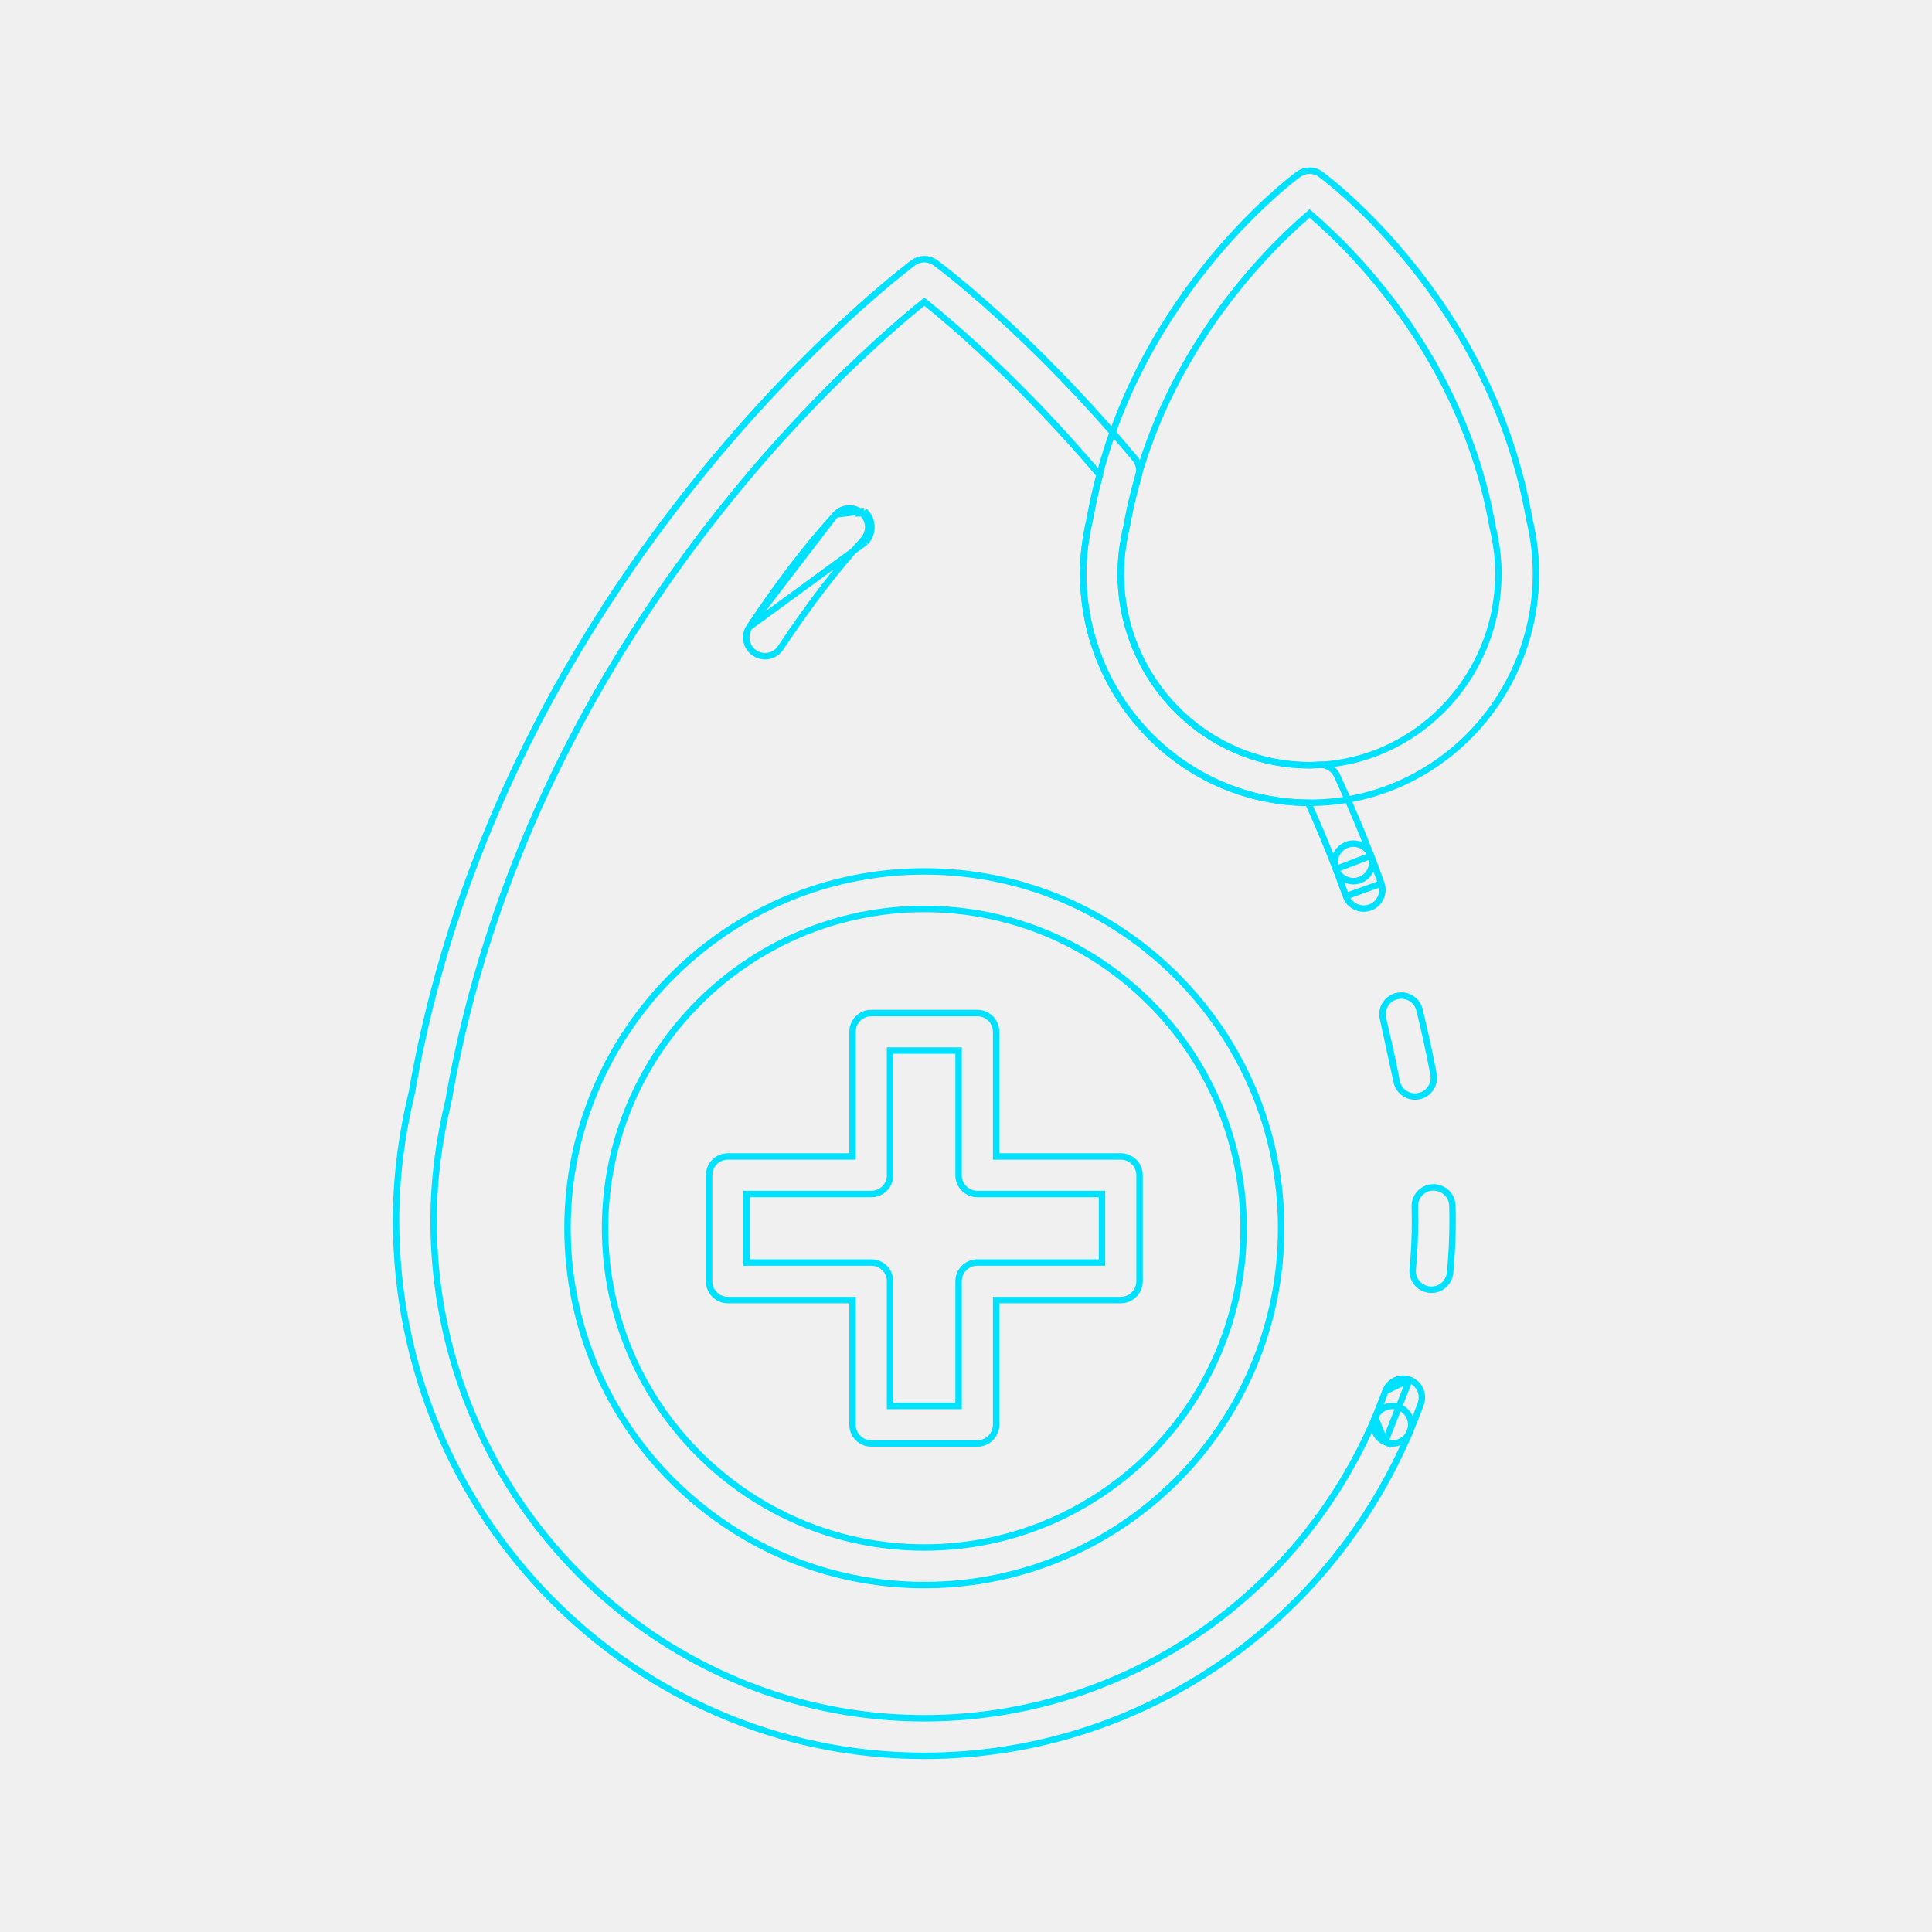
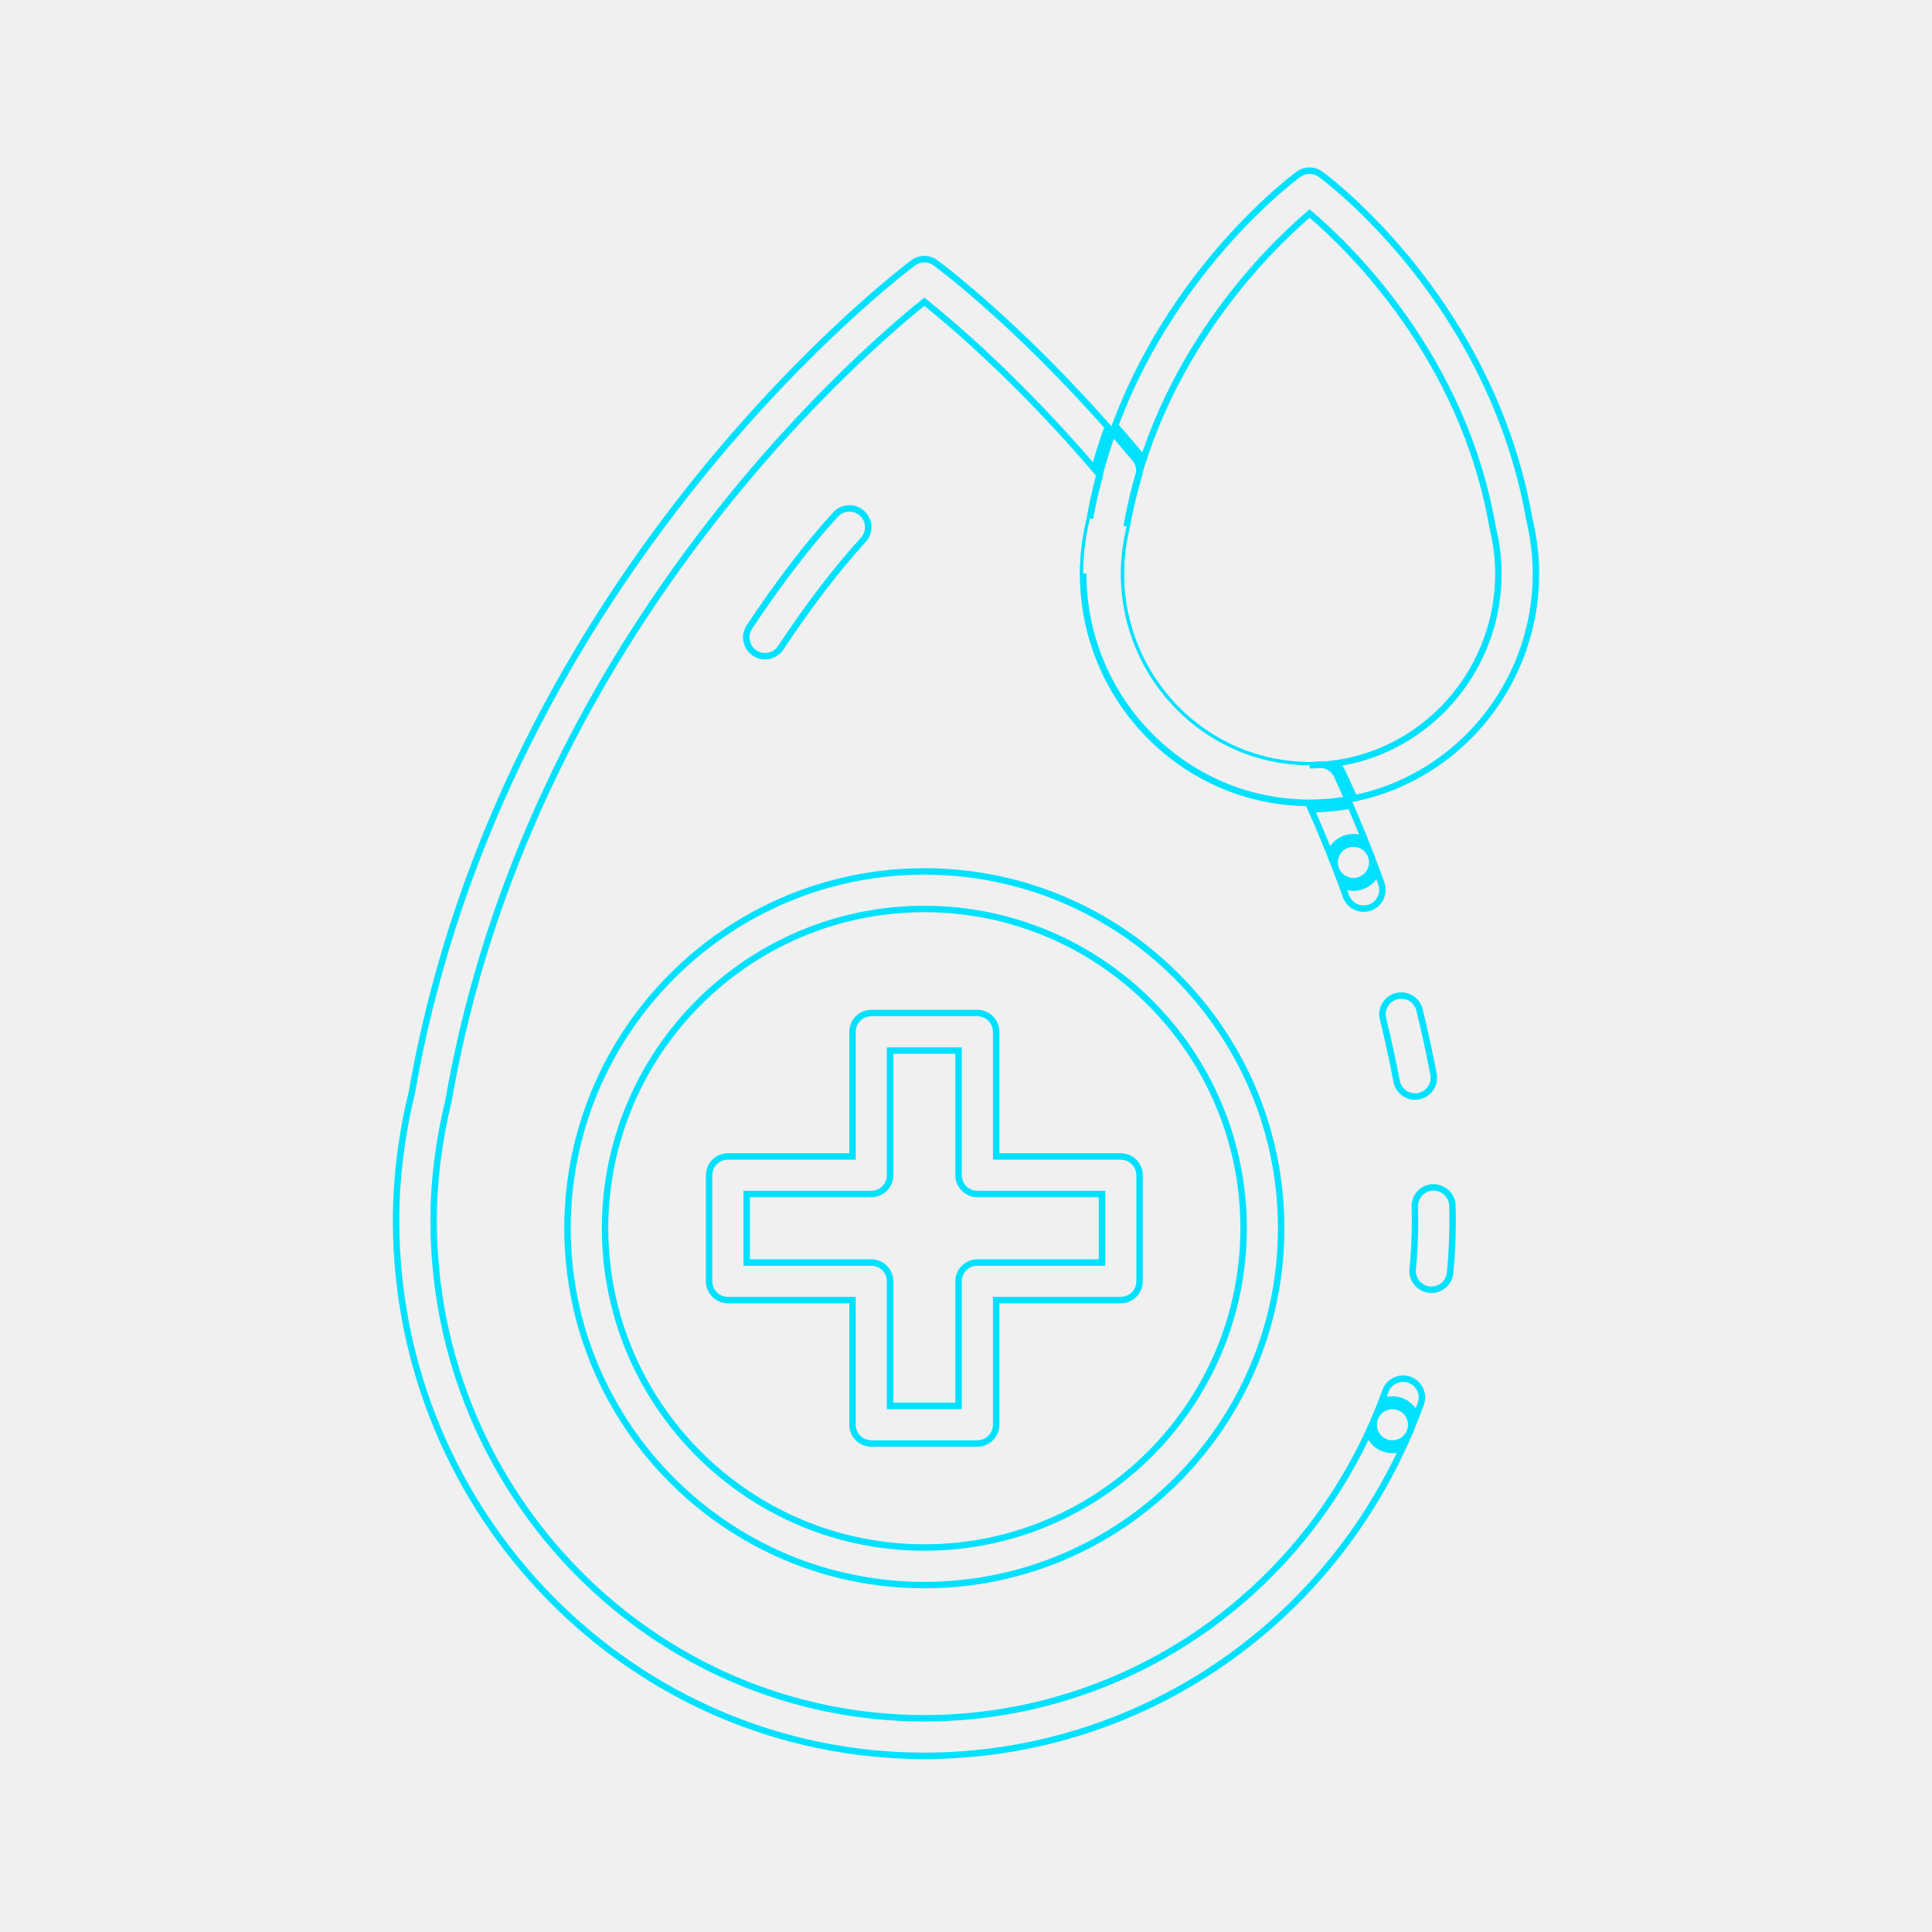
<svg xmlns="http://www.w3.org/2000/svg" width="300" height="300" viewBox="0 0 300 300" fill="none">
-   <path d="M218.866 214.25L218.865 214.25C217.352 213.702 215.681 214.489 215.134 216.005L218.866 214.25ZM218.866 214.25C220.381 214.797 221.167 216.468 220.62 217.983C220.085 219.464 219.512 220.93 218.901 222.371C218.428 223.479 217.35 224.147 216.214 224.147C215.834 224.147 215.447 224.073 215.074 223.915M218.866 214.25L215.074 223.915M215.074 223.915C213.594 223.284 212.903 221.572 213.531 220.089L215.074 223.915ZM213.531 220.089C214.102 218.747 214.637 217.383 215.134 216.005L213.531 220.089Z" stroke="#00E0FF" />
-   <path d="M216.866 167.901L216.866 167.901C217.132 169.297 218.354 170.272 219.727 170.272C219.906 170.272 220.091 170.255 220.276 170.22C221.857 169.92 222.896 168.394 222.596 166.81C221.966 163.494 221.234 160.127 220.42 156.808L220.419 156.808C220.037 155.245 218.46 154.289 216.892 154.671C215.328 155.054 214.371 156.633 214.755 158.198L216.866 167.901ZM216.866 167.901C216.255 164.683 215.544 161.418 214.755 158.198L216.866 167.901ZM221.996 200.26L221.992 200.26C220.387 200.106 219.212 198.682 219.366 197.08L219.366 197.08C219.605 194.576 219.726 192.027 219.726 189.502C219.726 188.789 219.715 188.08 219.695 187.372L219.695 187.371C219.645 185.764 220.908 184.422 222.514 184.371C224.194 184.372 225.476 185.627 225.523 187.197L225.523 187.198C225.547 187.962 225.558 188.728 225.558 189.502C225.558 192.211 225.428 194.948 225.171 197.634L225.171 197.634C225.027 199.144 223.757 200.274 222.273 200.274C222.178 200.274 222.086 200.27 221.996 200.26Z" stroke="#00E0FF" />
-   <path d="M212.884 132.867L212.884 132.866C212.306 131.362 210.613 130.621 209.115 131.19C207.611 131.77 206.862 133.455 207.439 134.958L212.884 132.867ZM212.884 132.867C213.432 134.291 213.969 135.731 214.492 137.188L212.884 132.867ZM209.002 139.158C209.431 140.349 210.55 141.089 211.747 141.089C212.072 141.089 212.407 141.034 212.733 140.919C214.249 140.374 215.035 138.703 214.492 137.188L209.002 139.158ZM209.002 139.158C208.493 137.742 207.971 136.344 207.439 134.958L209.002 139.158Z" stroke="#00E0FF" />
-   <path d="M63.952 169.641L63.956 169.625L63.959 169.609C78.069 88.301 141.195 41.255 141.809 40.805L141.809 40.805C142.834 40.053 144.229 40.053 145.254 40.805L145.254 40.805C145.823 41.222 159.851 51.597 176.242 71.22C176.863 71.965 177.073 72.967 176.806 73.897C175.957 76.844 175.368 79.33 174.953 81.718C174.327 84.347 174.029 86.741 174.029 89.049C174.029 105.46 187.174 118.822 203.348 118.822C203.605 118.822 203.86 118.804 204.094 118.788C204.134 118.786 204.173 118.783 204.212 118.781C204.212 118.781 204.212 118.781 204.212 118.781L204.819 118.743C204.819 118.743 204.82 118.743 204.821 118.743C205.985 118.684 207.108 119.352 207.608 120.429C209.501 124.513 211.276 128.698 212.882 132.866L212.882 132.866C213.461 134.368 212.713 136.055 211.209 136.634L211.209 136.634C209.716 137.211 208.02 136.465 207.441 134.962L207.441 134.961C206.15 131.612 204.745 128.252 203.258 124.944L203.127 124.654L202.809 124.649C183.681 124.357 168.196 108.504 168.196 89.049C168.196 86.282 168.548 83.421 169.243 80.548L169.247 80.531L169.25 80.515C169.578 78.59 170.054 76.463 170.709 74.04L170.778 73.787L170.608 73.586C158.742 59.605 148.151 50.563 143.847 47.101L143.533 46.848L143.22 47.102C132.452 55.797 81.984 99.871 69.66 170.81C68.1 177.285 67.331 183.502 67.331 189.502C67.331 232.125 101.506 266.813 143.529 266.813C173.991 266.813 201.465 248.469 213.529 220.089C214.159 218.61 215.872 217.919 217.356 218.546C218.837 219.176 219.527 220.888 218.899 222.371C205.914 252.915 176.329 272.646 143.53 272.646C98.305 272.646 61.5 235.356 61.5 189.504C61.5 183.041 62.324 176.357 63.952 169.641Z" stroke="#00E0FF" />
-   <path d="M143.53 246.129C112.979 246.129 88.123 221.274 88.123 190.72C88.123 160.169 112.979 135.313 143.53 135.313C174.083 135.313 198.939 160.17 198.939 190.72C198.939 221.274 174.083 246.129 143.53 246.129ZM143.53 141.146C116.194 141.146 93.955 163.385 93.955 190.72C93.955 218.058 116.194 240.297 143.53 240.297C170.868 240.297 193.107 218.058 193.107 190.72C193.107 163.385 170.868 141.146 143.53 141.146Z" stroke="#00E0FF" />
-   <path d="M132.378 202.374V201.874H131.878H113.024C111.414 201.874 110.107 200.567 110.107 198.958V182.489C110.107 180.879 111.414 179.573 113.024 179.573H131.878H132.378V179.073V160.218C132.378 158.608 133.685 157.302 135.295 157.302H151.763C153.373 157.302 154.679 158.608 154.679 160.218V179.073V179.573H155.179H174.034C175.644 179.573 176.95 180.879 176.95 182.489V198.958C176.95 200.567 175.644 201.874 174.034 201.874H155.179H154.679V202.374V221.229C154.679 222.838 153.373 224.145 151.763 224.145H135.295C133.685 224.145 132.378 222.838 132.378 221.229V202.374ZM138.211 217.812V218.312H138.711H148.347H148.847V217.812V198.957C148.847 197.347 150.153 196.041 151.763 196.041H170.619H171.119V195.541V185.904V185.404H170.619H151.763C150.153 185.404 148.847 184.098 148.847 182.488V163.633V163.133H148.347H138.711H138.211V163.633V182.488C138.211 184.098 136.904 185.404 135.295 185.404H116.44H115.94V185.904V195.541V196.041H116.44H135.295C136.904 196.041 138.211 197.347 138.211 198.957V217.812Z" stroke="#00E0FF" />
-   <path d="M116.362 97.366L116.362 97.366C115.471 98.708 115.837 100.517 117.18 101.408C117.676 101.736 118.235 101.894 118.789 101.894C119.734 101.894 120.659 101.436 121.221 100.589C125.584 94.011 129.901 88.371 134.05 83.827M116.362 97.366L134.419 84.164M116.362 97.366C120.897 90.528 125.4 84.648 129.745 79.893M116.362 97.366L129.745 79.893M134.05 83.827L134.419 84.164M134.05 83.827C134.05 83.827 134.05 83.827 134.05 83.827L134.419 84.164M134.05 83.827C135.136 82.635 135.052 80.793 133.865 79.707M134.419 84.164C135.691 82.769 135.594 80.609 134.201 79.337M133.865 79.707L134.201 79.337M133.865 79.707C132.673 78.622 130.832 78.703 129.745 79.893M133.865 79.707C133.865 79.707 133.864 79.707 133.864 79.707L134.201 79.337M134.201 79.337L129.745 79.893" stroke="#00E0FF" />
-   <path d="M169.244 80.548L169.248 80.532L169.251 80.516C175.092 46.835 200.565 27.842 201.626 27.064L201.627 27.064C202.652 26.312 204.045 26.312 205.069 27.064L205.07 27.065C206.13 27.838 231.553 46.792 237.474 80.626L237.477 80.641L237.48 80.656C238.159 83.493 238.501 86.315 238.501 89.048C238.501 108.686 222.727 124.653 203.348 124.653C183.972 124.653 168.197 108.686 168.197 89.049C168.197 86.282 168.55 83.421 169.244 80.548ZM203.678 33.436L203.352 33.157L203.027 33.437C197.028 38.593 179.495 55.604 174.953 81.718C174.327 84.347 174.029 86.741 174.029 89.049C174.029 105.46 187.174 118.822 203.348 118.822C219.524 118.822 232.669 105.46 232.669 89.049C232.669 86.738 232.37 84.339 231.786 81.92L231.785 81.917C231.77 81.855 231.758 81.798 231.75 81.745L231.75 81.745L231.748 81.733C227.197 55.531 209.682 38.579 203.678 33.436Z" stroke="#00E0FF" />
+   <mask id="path-1-inside-1_3564_1316" fill="white">
+     <path d="M216.213 224.647C215.768 224.647 215.314 224.56 214.878 224.375C213.143 223.637 212.334 221.631 213.07 219.894C213.637 218.56 214.169 217.205 214.662 215.835C215.303 214.06 217.26 213.138 219.035 213.78C220.809 214.42 221.73 216.378 221.09 218.152C220.551 219.642 219.975 221.117 219.36 222.567C218.806 223.866 217.543 224.647 216.213 224.647Z" />
+     <path d="M222.273 200.773C222.165 200.773 222.055 200.769 221.944 200.758C220.065 200.577 218.688 198.909 218.868 197.032C219.106 194.544 219.226 192.011 219.226 189.501C219.226 188.794 219.215 188.089 219.195 187.386C219.137 185.5 220.621 183.926 222.507 183.87C224.451 183.868 225.967 185.329 226.023 187.182C226.048 187.952 226.059 188.723 226.059 189.501C226.059 192.226 225.927 194.979 225.669 197.681C225.501 199.45 224.013 200.773 222.273 200.773ZM219.727 170.772C218.119 170.772 216.686 169.63 216.375 167.994C215.766 164.785 215.057 161.529 214.269 158.317C213.82 156.484 214.941 154.634 216.774 154.185C218.609 153.738 220.457 154.857 220.905 156.689C221.721 160.016 222.456 163.392 223.087 166.717C223.438 168.572 222.222 170.36 220.369 170.711C220.154 170.751 219.938 170.772 219.727 170.772Z" />
+     <path d="M211.747 141.589C210.346 141.589 209.034 140.722 208.531 139.328C208.024 137.915 207.504 136.521 206.972 135.138C206.296 133.377 207.174 131.402 208.936 130.723C210.689 130.057 212.672 130.922 213.351 132.687C213.9 134.115 214.438 135.559 214.963 137.02C215.599 138.794 214.679 140.751 212.901 141.39C212.521 141.525 212.129 141.589 211.747 141.589Z" />
+     <path d="M143.53 273.146C98.023 273.146 61 235.625 61 189.504C61 182.998 61.829 176.276 63.467 169.524C77.611 88.016 140.875 40.869 141.513 40.402C142.714 39.521 144.349 39.521 145.55 40.402C146.141 40.835 160.202 51.237 176.626 70.9C177.353 71.772 177.6 72.945 177.287 74.035C176.44 76.976 175.855 79.448 175.443 81.819C174.822 84.421 174.529 86.781 174.529 89.049C174.529 105.191 187.457 118.322 203.348 118.322C203.628 118.322 203.904 118.3 204.179 118.282L204.793 118.244C206.161 118.173 207.475 118.956 208.062 120.219C209.959 124.313 211.739 128.507 213.348 132.686C214.027 134.446 213.15 136.423 211.389 137.101C209.638 137.777 207.652 136.903 206.974 135.141C205.687 131.801 204.285 128.449 202.802 125.149C183.395 124.853 167.696 108.772 167.696 89.049C167.696 86.24 168.054 83.34 168.757 80.431C169.089 78.487 169.569 76.345 170.226 73.91C158.386 59.958 147.82 50.938 143.534 47.491C132.794 56.164 82.438 100.146 70.15 170.912C68.596 177.358 67.831 183.54 67.831 189.502C67.831 231.856 101.789 266.313 143.529 266.313C173.787 266.313 201.082 248.091 213.069 219.893C213.807 218.161 215.814 217.351 217.55 218.085C219.287 218.823 220.096 220.83 219.36 222.567C206.297 253.293 176.533 273.146 143.53 273.146Z" />
+     <path d="M143.529 246.63C112.702 246.63 87.622 221.55 87.622 190.72C87.622 159.893 112.702 134.814 143.529 134.814C174.359 134.814 199.438 159.894 199.438 190.72C199.438 221.55 174.359 246.63 143.529 246.63ZM143.529 141.646C116.47 141.646 94.454 163.661 94.454 190.72C94.454 217.782 116.47 239.797 143.529 239.797C170.591 239.797 192.606 217.782 192.606 190.72C192.606 163.661 170.591 141.646 143.529 141.646Z" />
+     <path d="M151.764 224.645H135.296C133.41 224.645 131.879 223.115 131.879 221.229V202.374H113.024C111.138 202.374 109.608 200.844 109.608 198.958V182.489C109.608 180.603 111.138 179.073 113.024 179.073H131.879V160.218C131.879 158.332 133.41 156.802 135.296 156.802H151.764C153.65 156.802 155.18 158.332 155.18 160.218V179.073H174.035C175.921 179.073 177.451 180.603 177.451 182.489V198.958C177.451 200.844 175.921 202.374 174.035 202.374H155.18V221.229C155.18 223.115 153.65 224.645 151.764 224.645ZM138.712 217.813H148.348V198.957C148.348 197.071 149.878 195.541 151.764 195.541H170.62V185.905H151.764C149.878 185.905 148.348 184.375 148.348 182.489V163.634H138.712V182.489C138.712 184.375 137.182 185.905 135.296 185.905H116.441V195.541H135.296C137.182 195.541 138.712 197.071 138.712 198.957V217.813Z" />
+     <path d="M118.79 102.394C118.141 102.394 117.485 102.209 116.904 101.824C115.332 100.781 114.903 98.662 115.946 97.089C120.492 90.235 125.011 84.335 129.376 79.555C130.651 78.161 132.808 78.067 134.202 79.337C135.595 80.609 135.692 82.769 134.42 84.164C130.292 88.685 125.992 94.303 121.639 100.866C120.981 101.858 119.896 102.394 118.79 102.394Z" />
+     <path d="M203.347 125.153C183.689 125.153 167.696 108.956 167.696 89.049C167.696 86.24 168.054 83.34 168.757 80.431C174.633 46.55 200.243 27.457 201.33 26.661C202.531 25.78 204.163 25.78 205.364 26.661C206.451 27.454 232.01 46.508 237.966 80.539C238.653 83.413 239 86.273 239 89.048C239 108.956 223.008 125.153 203.347 125.153ZM203.352 33.816C197.383 38.947 179.951 55.867 175.443 81.819C174.822 84.421 174.529 86.781 174.529 89.049C174.529 105.191 187.457 118.322 203.348 118.322C219.24 118.322 232.168 105.191 232.168 89.049C232.168 86.781 231.874 84.422 231.299 82.037C231.281 81.966 231.265 81.893 231.254 81.819C226.733 55.787 209.323 38.931 203.352 33.816Z" />
+   </mask>
+   <path d="M174.957 81.703C174.328 84.338 174.029 86.736 174.029 89.049H175.029C175.029 86.825 175.316 84.505 175.929 81.935L174.957 81.703ZM174.029 89.049C174.029 105.46 187.174 118.822 203.348 118.822V117.822C187.741 117.822 175.029 104.922 175.029 89.049H174.029ZM168.196 89.049C168.196 86.282 168.548 83.421 169.243 80.548L168.271 80.313C167.559 83.258 167.196 86.198 167.196 89.049H168.196ZM214.878 224.375L214.486 225.296L214.488 225.296L214.878 224.375ZM213.07 219.894L212.15 219.503L212.149 219.504L213.07 219.894ZM214.662 215.835L213.722 215.496L213.722 215.496L214.662 215.835ZM219.035 213.78L218.694 214.72L218.695 214.721L219.035 213.78ZM221.09 218.152L222.03 218.492L222.03 218.492L221.09 218.152ZM219.36 222.567L220.28 222.958L220.28 222.958L219.36 222.567ZM221.944 200.758L222.048 199.763L222.04 199.762L221.944 200.758ZM218.868 197.032L219.864 197.128L219.864 197.127L218.868 197.032ZM219.195 187.386L220.195 187.358L220.195 187.356L219.195 187.386ZM222.507 183.87L222.506 182.87L222.492 182.87L222.477 182.871L222.507 183.87ZM226.023 187.182L225.023 187.212L225.023 187.214L226.023 187.182ZM225.669 197.681L224.674 197.586L224.674 197.587L225.669 197.681ZM216.375 167.994L217.358 167.807V167.807L216.375 167.994ZM214.269 158.317L213.298 158.555L213.298 158.555L214.269 158.317ZM216.774 154.185L216.537 153.213L216.536 153.214L216.774 154.185ZM220.905 156.689L219.934 156.927L219.934 156.927L220.905 156.689ZM223.087 166.717L224.07 166.531L224.07 166.53L223.087 166.717ZM220.369 170.711L220.552 171.694L220.556 171.694L220.369 170.711ZM208.531 139.328L207.59 139.666L207.59 139.667L208.531 139.328ZM206.972 135.138L206.038 135.496L206.039 135.497L206.972 135.138ZM208.936 130.723L208.58 129.789L208.577 129.79L208.936 130.723ZM213.351 132.687L212.417 133.046L212.417 133.046L213.351 132.687ZM214.963 137.02L215.904 136.682L215.904 136.681L214.963 137.02ZM212.901 141.39L213.236 142.332L213.239 142.331L212.901 141.39ZM63.467 169.524L64.438 169.759L64.446 169.727L64.452 169.695L63.467 169.524ZM141.513 40.402L142.104 41.209L142.105 41.208L141.513 40.402ZM145.55 40.402L144.958 41.208L144.959 41.209L145.55 40.402ZM176.626 70.9L177.394 70.259L177.393 70.259L176.626 70.9ZM177.287 74.035L178.248 74.312L178.248 74.311L177.287 74.035ZM175.443 81.819L174.458 81.648L176.428 81.99L175.443 81.819ZM204.179 118.282L204.118 117.284L204.114 117.284L204.179 118.282ZM204.793 118.244L204.741 117.245L204.731 117.246L204.793 118.244ZM208.062 120.219L208.969 119.798L208.969 119.797L208.062 120.219ZM213.348 132.686L212.415 133.046L212.415 133.046L213.348 132.686ZM211.389 137.101L211.029 136.168L211.028 136.168L211.389 137.101ZM206.974 135.141L207.907 134.782L207.907 134.782L206.974 135.141ZM202.802 125.149L203.714 124.739L203.453 124.159L202.817 124.149L202.802 125.149ZM168.757 80.431L167.771 80.262L169.742 80.602L168.757 80.431ZM170.226 73.91L171.192 74.171L171.329 73.663L170.989 73.263L170.226 73.91ZM143.534 47.491L144.16 46.711L143.532 46.206L142.905 46.713L143.534 47.491ZM70.15 170.912L71.123 171.146L71.13 171.115L71.136 171.083L70.15 170.912ZM213.069 219.893L212.149 219.501L212.149 219.502L213.069 219.893ZM217.55 218.085L217.941 217.165L217.94 217.164L217.55 218.085ZM131.879 202.374H132.879V201.374H131.879V202.374ZM131.879 179.073V180.073H132.879V179.073H131.879ZM155.18 179.073H154.18V180.073H155.18V179.073ZM155.18 202.374V201.374H154.18V202.374H155.18ZM138.712 217.813H137.712V218.813H138.712V217.813ZM148.348 217.813V218.813H149.348V217.813H148.348ZM170.62 195.541V196.541H171.62V195.541H170.62ZM170.62 185.905H171.62V184.905H170.62V185.905ZM148.348 163.634H149.348V162.634H148.348V163.634ZM138.712 163.634V162.634H137.712V163.634H138.712ZM116.441 185.905V184.905H115.441V185.905H116.441ZM116.441 195.541H115.441V196.541H116.441V195.541ZM116.904 101.824L116.352 102.657L116.352 102.657L116.904 101.824ZM115.946 97.089L116.779 97.642L116.779 97.642L115.946 97.089ZM129.376 79.555L128.638 78.881L128.638 78.881L129.376 79.555ZM134.202 79.337L134.877 78.599L134.876 78.598L134.202 79.337ZM134.42 84.164L135.159 84.838L135.159 84.837L134.42 84.164ZM121.639 100.866L122.472 101.419L122.472 101.418L121.639 100.866ZM201.33 26.661L201.921 27.468L201.921 27.467L201.33 26.661ZM205.364 26.661L204.772 27.467L204.774 27.468L205.364 26.661ZM237.966 80.539L236.981 80.712L236.986 80.742L236.993 80.772L237.966 80.539ZM239 89.048H238V89.048L239 89.048ZM203.352 33.816L204.002 33.056L203.351 32.498L202.7 33.057L203.352 33.816ZM231.299 82.037L232.271 81.802L232.269 81.796L231.299 82.037ZM231.254 81.819L232.243 81.671L232.242 81.66L232.24 81.648L231.254 81.819ZM216.213 223.647C215.898 223.647 215.577 223.586 215.268 223.455L214.488 225.296C215.051 225.534 215.637 225.647 216.213 225.647V223.647ZM215.27 223.455C214.043 222.933 213.47 221.514 213.991 220.284L212.149 219.504C211.198 221.748 212.244 224.341 214.486 225.296L215.27 223.455ZM213.99 220.285C214.565 218.934 215.103 217.562 215.603 216.174L213.722 215.496C213.234 216.848 212.709 218.186 212.15 219.503L213.99 220.285ZM215.603 216.175C216.056 214.917 217.441 214.267 218.694 214.72L219.375 212.84C217.079 212.008 214.549 213.203 213.722 215.496L215.603 216.175ZM218.695 214.721C219.951 215.174 220.602 216.559 220.149 217.813L222.03 218.492C222.858 216.197 221.667 213.667 219.374 212.839L218.695 214.721ZM220.149 217.813C219.617 219.287 219.047 220.744 218.439 222.176L220.28 222.958C220.903 221.49 221.486 219.998 222.03 218.492L220.149 217.813ZM218.44 222.175C218.049 223.093 217.156 223.647 216.213 223.647V225.647C217.93 225.647 219.564 224.639 220.28 222.959L218.44 222.175ZM222.273 199.773C222.191 199.773 222.118 199.77 222.048 199.763L221.841 201.752C221.993 201.768 222.138 201.773 222.273 201.773V199.773ZM222.04 199.762C220.71 199.635 219.736 198.454 219.864 197.128L217.873 196.937C217.64 199.365 219.421 201.52 221.849 201.753L222.04 199.762ZM219.864 197.127C220.105 194.607 220.226 192.042 220.226 189.501H218.226C218.226 191.979 218.108 194.48 217.873 196.937L219.864 197.127ZM220.226 189.501C220.226 188.784 220.215 188.069 220.195 187.358L218.196 187.415C218.216 188.109 218.226 188.804 218.226 189.501H220.226ZM220.195 187.356C220.154 186.023 221.203 184.909 222.536 184.87L222.477 182.871C220.039 182.943 218.121 184.978 218.196 187.417L220.195 187.356ZM222.508 184.87C223.931 184.869 224.985 185.92 225.023 187.212L227.022 187.152C226.95 184.738 224.97 182.868 222.506 182.87L222.508 184.87ZM225.023 187.214C225.048 187.972 225.059 188.733 225.059 189.501H227.059C227.059 188.714 227.047 187.931 227.022 187.15L225.023 187.214ZM225.059 189.501C225.059 192.194 224.929 194.916 224.674 197.586L226.665 197.777C226.926 195.043 227.059 192.258 227.059 189.501H225.059ZM224.674 197.587C224.555 198.837 223.502 199.773 222.273 199.773V201.773C224.523 201.773 226.447 200.064 226.665 197.776L224.674 197.587ZM219.727 169.772C218.59 169.772 217.577 168.963 217.358 167.807L215.393 168.18C215.795 170.298 217.647 171.772 219.727 171.772V169.772ZM217.358 167.807C216.745 164.581 216.032 161.307 215.24 158.079L213.298 158.555C214.081 161.75 214.787 164.989 215.393 168.18L217.358 167.807ZM215.24 158.079C214.923 156.782 215.716 155.474 217.011 155.156L216.536 153.214C214.166 153.794 212.717 156.186 213.298 158.555L215.24 158.079ZM217.01 155.157C218.311 154.84 219.617 155.633 219.934 156.927L221.877 156.451C221.296 154.081 218.906 152.636 216.537 153.213L217.01 155.157ZM219.934 156.927C220.746 160.237 221.477 163.596 222.105 166.904L224.07 166.53C223.435 163.188 222.697 159.795 221.877 156.451L219.934 156.927ZM222.105 166.903C222.353 168.216 221.492 169.481 220.183 169.729L220.556 171.694C222.952 171.239 224.523 168.927 224.07 166.531L222.105 166.903ZM220.186 169.728C220.029 169.758 219.874 169.772 219.727 169.772V171.772C220.002 171.772 220.279 171.745 220.552 171.694L220.186 169.728ZM211.747 140.589C210.755 140.589 209.827 139.975 209.472 138.989L207.59 139.667C208.24 141.47 209.937 142.589 211.747 142.589V140.589ZM209.472 138.99C208.963 137.57 208.439 136.168 207.905 134.779L206.039 135.497C206.568 136.874 207.086 138.261 207.59 139.666L209.472 138.99ZM207.906 134.78C207.428 133.534 208.048 132.137 209.295 131.657L208.577 129.79C206.3 130.667 205.165 133.22 206.038 135.496L207.906 134.78ZM209.292 131.658C210.536 131.185 211.939 131.802 212.417 133.046L214.284 132.329C213.406 130.042 210.841 128.929 208.58 129.789L209.292 131.658ZM212.417 133.046C212.964 134.468 213.5 135.904 214.022 137.358L215.904 136.681C215.376 135.213 214.836 133.763 214.284 132.328L212.417 133.046ZM214.022 137.357C214.472 138.613 213.82 139.997 212.563 140.448L213.239 142.331C215.537 141.506 216.726 138.975 215.904 136.682L214.022 137.357ZM212.567 140.447C212.295 140.544 212.016 140.589 211.747 140.589V142.589C212.242 142.589 212.747 142.506 213.236 142.332L212.567 140.447ZM143.53 272.146C98.588 272.146 62 235.086 62 189.504H60C60 236.165 97.458 274.146 143.53 274.146V272.146ZM62 189.504C62 183.083 62.819 176.439 64.438 169.759L62.495 169.288C60.84 176.112 60 182.914 60 189.504H62ZM64.452 169.695C78.527 88.587 141.514 41.641 142.104 41.209L140.922 39.595C140.236 40.098 76.695 87.445 62.481 169.353L64.452 169.695ZM142.105 41.208C142.954 40.586 144.109 40.586 144.958 41.208L146.141 39.596C144.588 38.456 142.475 38.456 140.922 39.596L142.105 41.208ZM144.959 41.209C145.505 41.609 159.5 51.957 175.858 71.541L177.393 70.259C160.903 50.517 146.777 40.062 146.141 39.595L144.959 41.209ZM175.858 71.54C176.373 72.157 176.547 72.988 176.325 73.759L178.248 74.311C178.652 72.903 178.333 71.386 177.394 70.259L175.858 71.54ZM176.326 73.758C175.471 76.725 174.877 79.234 174.458 81.648L176.428 81.99C176.832 79.663 177.408 77.226 178.248 74.312L176.326 73.758ZM203.348 119.322C203.67 119.322 203.989 119.296 204.245 119.28L204.114 117.284C203.818 117.303 203.586 117.322 203.348 117.322V119.322ZM204.241 119.28L204.854 119.242L204.731 117.246L204.118 117.284L204.241 119.28ZM204.844 119.242C205.806 119.193 206.74 119.747 207.155 120.64L208.969 119.797C208.21 118.164 206.516 117.153 204.741 117.245L204.844 119.242ZM207.155 120.639C209.043 124.714 210.813 128.888 212.415 133.046L214.281 132.327C212.664 128.127 210.876 123.912 208.969 119.798L207.155 120.639ZM212.415 133.046C212.895 134.29 212.275 135.688 211.029 136.168L211.748 138.034C214.025 137.157 215.158 134.601 214.281 132.327L212.415 133.046ZM211.028 136.168C209.793 136.645 208.387 136.027 207.907 134.782L206.041 135.501C206.918 137.779 209.484 138.909 211.749 138.034L211.028 136.168ZM207.907 134.782C206.613 131.424 205.204 128.055 203.714 124.739L201.89 125.559C203.366 128.843 204.76 132.178 206.041 135.501L207.907 134.782ZM202.817 124.149C183.967 123.862 168.696 108.236 168.696 89.049H166.696C166.696 109.307 182.823 125.844 202.787 126.149L202.817 124.149ZM169.743 80.599C170.068 78.692 170.54 76.582 171.192 74.171L169.261 73.649C168.597 76.108 168.109 78.281 167.771 80.262L169.743 80.599ZM170.989 73.263C159.098 59.252 148.483 50.188 144.16 46.711L142.907 48.27C147.157 51.688 157.674 60.665 169.464 74.557L170.989 73.263ZM142.905 46.713C132.109 55.432 81.516 99.61 69.165 170.741L71.136 171.083C83.36 100.683 133.479 56.897 144.162 48.269L142.905 46.713ZM69.178 170.678C67.607 177.192 66.831 183.454 66.831 189.502H68.831C68.831 183.626 69.584 177.523 71.123 171.146L69.178 170.678ZM66.831 189.502C66.831 232.395 101.223 267.313 143.529 267.313V265.313C102.355 265.313 68.831 231.318 68.831 189.502H66.831ZM143.529 267.313C174.195 267.313 201.848 248.846 213.99 220.285L212.149 219.502C200.316 247.337 173.379 265.313 143.529 265.313V267.313ZM213.989 220.285C214.511 219.061 215.931 218.486 217.161 219.006L217.94 217.164C215.696 216.216 213.104 217.261 212.149 219.501L213.989 220.285ZM217.159 219.006C218.387 219.528 218.96 220.947 218.439 222.177L220.28 222.957C221.231 220.713 220.188 218.119 217.941 217.165L217.159 219.006ZM218.439 222.176C205.531 252.538 176.125 272.146 143.53 272.146V274.146C176.94 274.146 207.063 254.047 220.28 222.958L218.439 222.176ZM143.529 245.63C113.254 245.63 88.622 220.998 88.622 190.72H86.622C86.622 222.102 112.15 247.63 143.529 247.63V245.63ZM88.622 190.72C88.622 160.446 113.254 135.814 143.529 135.814V133.814C112.15 133.814 86.622 159.341 86.622 190.72H88.622ZM143.529 135.814C173.806 135.814 198.438 160.446 198.438 190.72H200.438C200.438 159.342 174.911 133.814 143.529 133.814V135.814ZM198.438 190.72C198.438 220.998 173.806 245.63 143.529 245.63V247.63C174.911 247.63 200.438 222.102 200.438 190.72H198.438ZM143.529 140.646C115.917 140.646 93.454 163.109 93.454 190.72H95.454C95.454 164.214 117.022 142.646 143.529 142.646V140.646ZM93.454 190.72C93.454 218.335 115.917 240.797 143.529 240.797V238.797C117.022 238.797 95.454 217.23 95.454 190.72H93.454ZM143.529 240.797C171.143 240.797 193.606 218.335 193.606 190.72H191.606C191.606 217.23 170.039 238.797 143.529 238.797V240.797ZM193.606 190.72C193.606 163.109 171.143 140.646 143.529 140.646V142.646C170.039 142.646 191.606 164.214 191.606 190.72H193.606ZM151.764 223.645H135.296V225.645H151.764V223.645ZM135.296 223.645C133.962 223.645 132.879 222.562 132.879 221.229H130.879C130.879 223.667 132.857 225.645 135.296 225.645V223.645ZM132.879 221.229V202.374H130.879V221.229H132.879ZM131.879 201.374H113.024V203.374H131.879V201.374ZM113.024 201.374C111.691 201.374 110.608 200.291 110.608 198.958H108.608C108.608 201.396 110.586 203.374 113.024 203.374V201.374ZM110.608 198.958V182.489H108.608V198.958H110.608ZM110.608 182.489C110.608 181.155 111.691 180.073 113.024 180.073V178.073C110.586 178.073 108.608 180.051 108.608 182.489H110.608ZM113.024 180.073H131.879V178.073H113.024V180.073ZM132.879 179.073V160.218H130.879V179.073H132.879ZM132.879 160.218C132.879 158.884 133.962 157.802 135.296 157.802V155.802C132.857 155.802 130.879 157.78 130.879 160.218H132.879ZM135.296 157.802H151.764V155.802H135.296V157.802ZM151.764 157.802C153.098 157.802 154.18 158.884 154.18 160.218H156.18C156.18 157.78 154.202 155.802 151.764 155.802V157.802ZM154.18 160.218V179.073H156.18V160.218H154.18ZM155.18 180.073H174.035V178.073H155.18V180.073ZM174.035 180.073C175.369 180.073 176.451 181.155 176.451 182.489H178.451C178.451 180.051 176.473 178.073 174.035 178.073V180.073ZM176.451 182.489V198.958H178.451V182.489H176.451ZM176.451 198.958C176.451 200.291 175.369 201.374 174.035 201.374V203.374C176.473 203.374 178.451 201.396 178.451 198.958H176.451ZM174.035 201.374H155.18V203.374H174.035V201.374ZM154.18 202.374V221.229H156.18V202.374H154.18ZM154.18 221.229C154.18 222.562 153.098 223.645 151.764 223.645V225.645C154.202 225.645 156.18 223.667 156.18 221.229H154.18ZM138.712 218.813H148.348V216.813H138.712V218.813ZM149.348 217.813V198.957H147.348V217.813H149.348ZM149.348 198.957C149.348 197.623 150.43 196.541 151.764 196.541V194.541C149.326 194.541 147.348 196.519 147.348 198.957H149.348ZM151.764 196.541H170.62V194.541H151.764V196.541ZM171.62 195.541V185.905H169.62V195.541H171.62ZM170.62 184.905H151.764V186.905H170.62V184.905ZM151.764 184.905C150.43 184.905 149.348 183.822 149.348 182.489H147.348C147.348 184.927 149.326 186.905 151.764 186.905V184.905ZM149.348 182.489V163.634H147.348V182.489H149.348ZM148.348 162.634H138.712V164.634H148.348V162.634ZM137.712 163.634V182.489H139.712V163.634H137.712ZM137.712 182.489C137.712 183.822 136.629 184.905 135.296 184.905V186.905C137.734 186.905 139.712 184.927 139.712 182.489H137.712ZM135.296 184.905H116.441V186.905H135.296V184.905ZM115.441 185.905V195.541H117.441V185.905H115.441ZM116.441 196.541H135.296V194.541H116.441V196.541ZM135.296 196.541C136.629 196.541 137.712 197.623 137.712 198.957H139.712C139.712 196.519 137.734 194.541 135.296 194.541V196.541ZM137.712 198.957V217.813H139.712V198.957H137.712ZM118.79 101.394C118.332 101.394 117.869 101.264 117.457 100.991L116.352 102.657C117.101 103.155 117.951 103.394 118.79 103.394V101.394ZM117.457 100.991C116.345 100.253 116.041 98.754 116.779 97.642L115.113 96.536C113.764 98.569 114.319 101.309 116.352 102.657L117.457 100.991ZM116.779 97.642C121.304 90.82 125.792 84.962 130.115 80.23L128.638 78.881C124.23 83.707 119.68 89.65 115.113 96.537L116.779 97.642ZM130.115 80.23C131.015 79.244 132.541 79.177 133.529 80.077L134.876 78.598C133.075 76.958 130.286 77.077 128.638 78.881L130.115 80.23ZM133.528 80.076C134.512 80.975 134.582 82.502 133.681 83.49L135.159 84.837C136.803 83.035 136.677 80.244 134.877 78.599L133.528 80.076ZM133.682 83.489C129.511 88.057 125.179 93.719 120.806 100.313L122.472 101.418C126.804 94.888 131.074 89.312 135.159 84.838L133.682 83.489ZM120.806 100.313C120.34 101.014 119.575 101.394 118.79 101.394V103.394C120.217 103.394 121.621 102.701 122.472 101.419L120.806 100.313ZM203.347 124.153C184.253 124.153 168.696 108.416 168.696 89.049H166.696C166.696 109.496 183.125 126.153 203.347 126.153V124.153ZM169.742 80.602C175.549 47.119 200.885 28.226 201.921 27.468L200.739 25.854C199.6 26.688 173.717 45.981 167.771 80.26L169.742 80.602ZM201.921 27.467C202.771 26.844 203.924 26.844 204.772 27.467L205.956 25.855C204.403 24.715 202.292 24.715 200.739 25.854L201.921 27.467ZM204.774 27.468C205.807 28.222 231.094 47.076 236.981 80.712L238.951 80.367C232.926 45.939 207.096 26.686 205.954 25.853L204.774 27.468ZM236.993 80.772C237.663 83.574 238 86.356 238 89.048H240C240 86.19 239.642 83.252 238.938 80.307L236.993 80.772ZM238 89.048C238 108.416 222.444 124.153 203.347 124.153V126.153C223.572 126.153 240 109.496 240 89.048L238 89.048ZM202.7 33.057C196.668 38.242 179.025 55.354 174.458 81.648L176.428 81.99C180.877 56.379 198.098 39.651 204.004 34.574L202.7 33.057ZM203.348 119.322C219.807 119.322 233.168 105.729 233.168 89.049H231.168C231.168 104.654 218.673 117.322 203.348 117.322V119.322ZM233.168 89.049C233.168 86.695 232.863 84.257 232.271 81.802L230.327 82.272C230.885 84.586 231.168 86.867 231.168 89.049H233.168ZM232.269 81.796C232.256 81.744 232.248 81.703 232.243 81.671L230.265 81.967C230.283 82.082 230.306 82.189 230.328 82.278L232.269 81.796ZM232.24 81.648C227.659 55.274 210.038 38.227 204.002 33.056L202.701 34.575C208.608 39.636 225.807 56.3 230.269 81.99L232.24 81.648Z" fill="#00E0FF" mask="url(#path-1-inside-1_3564_1316)" />
</svg>
